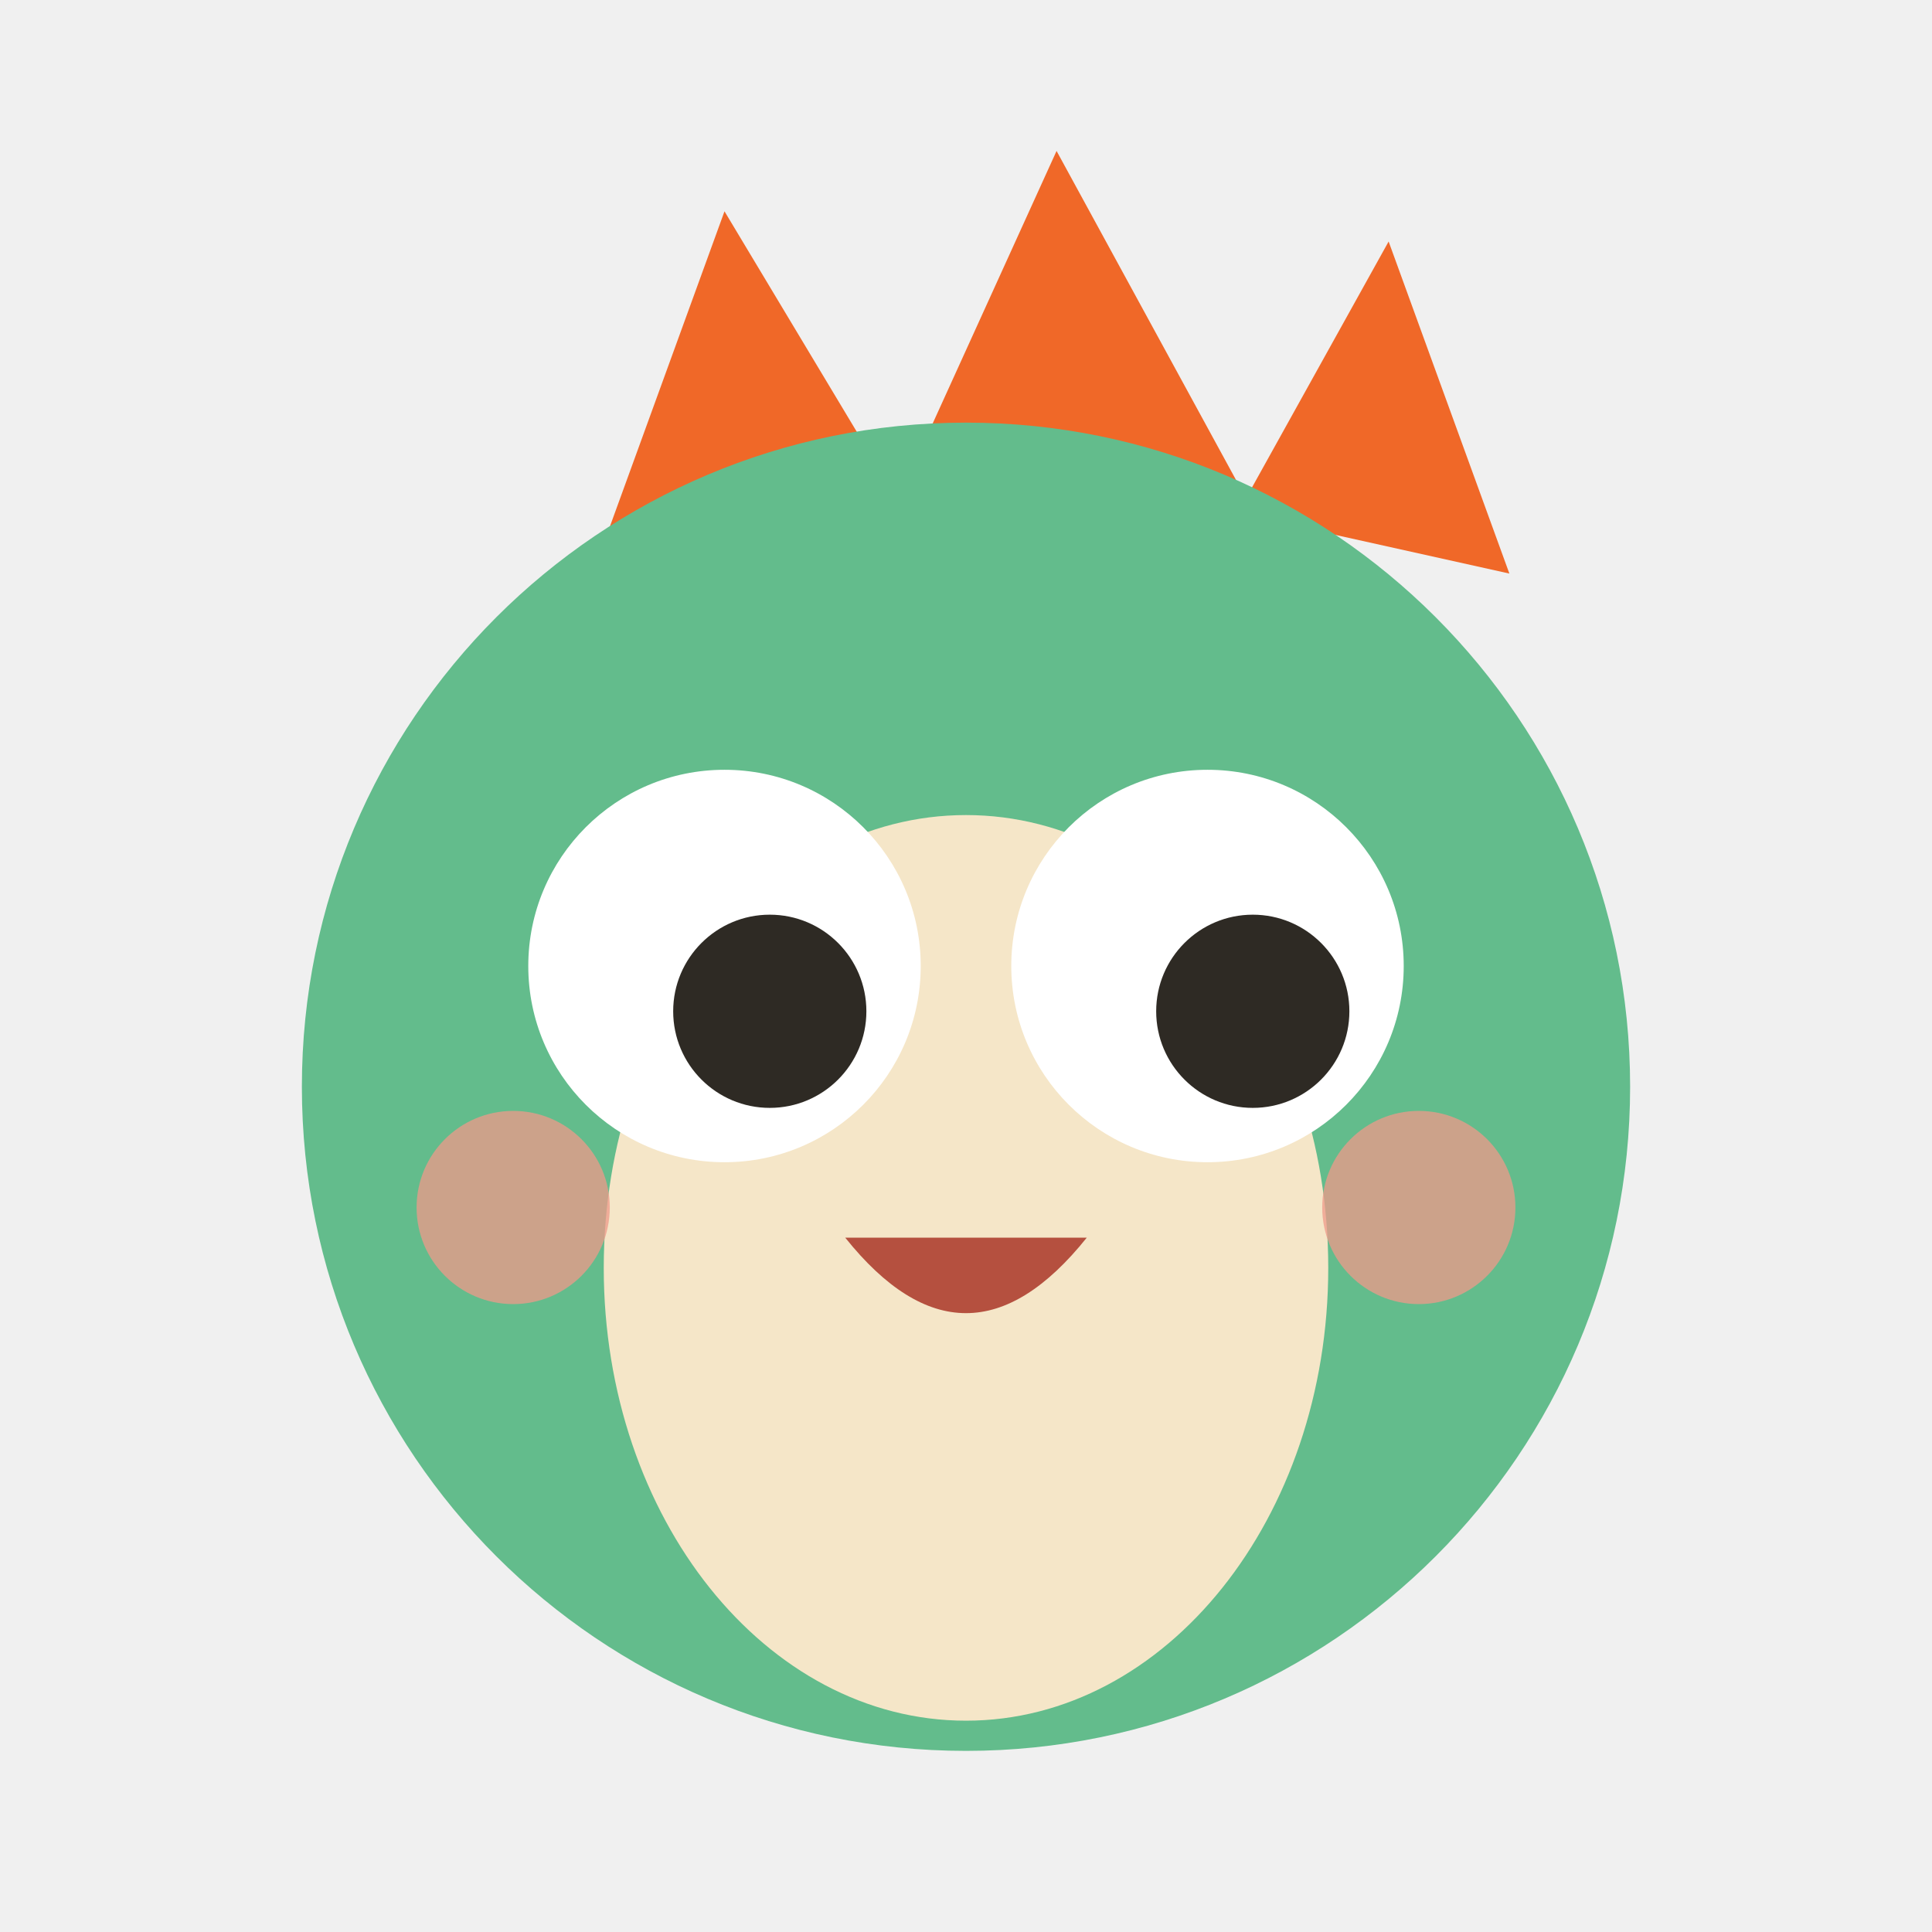
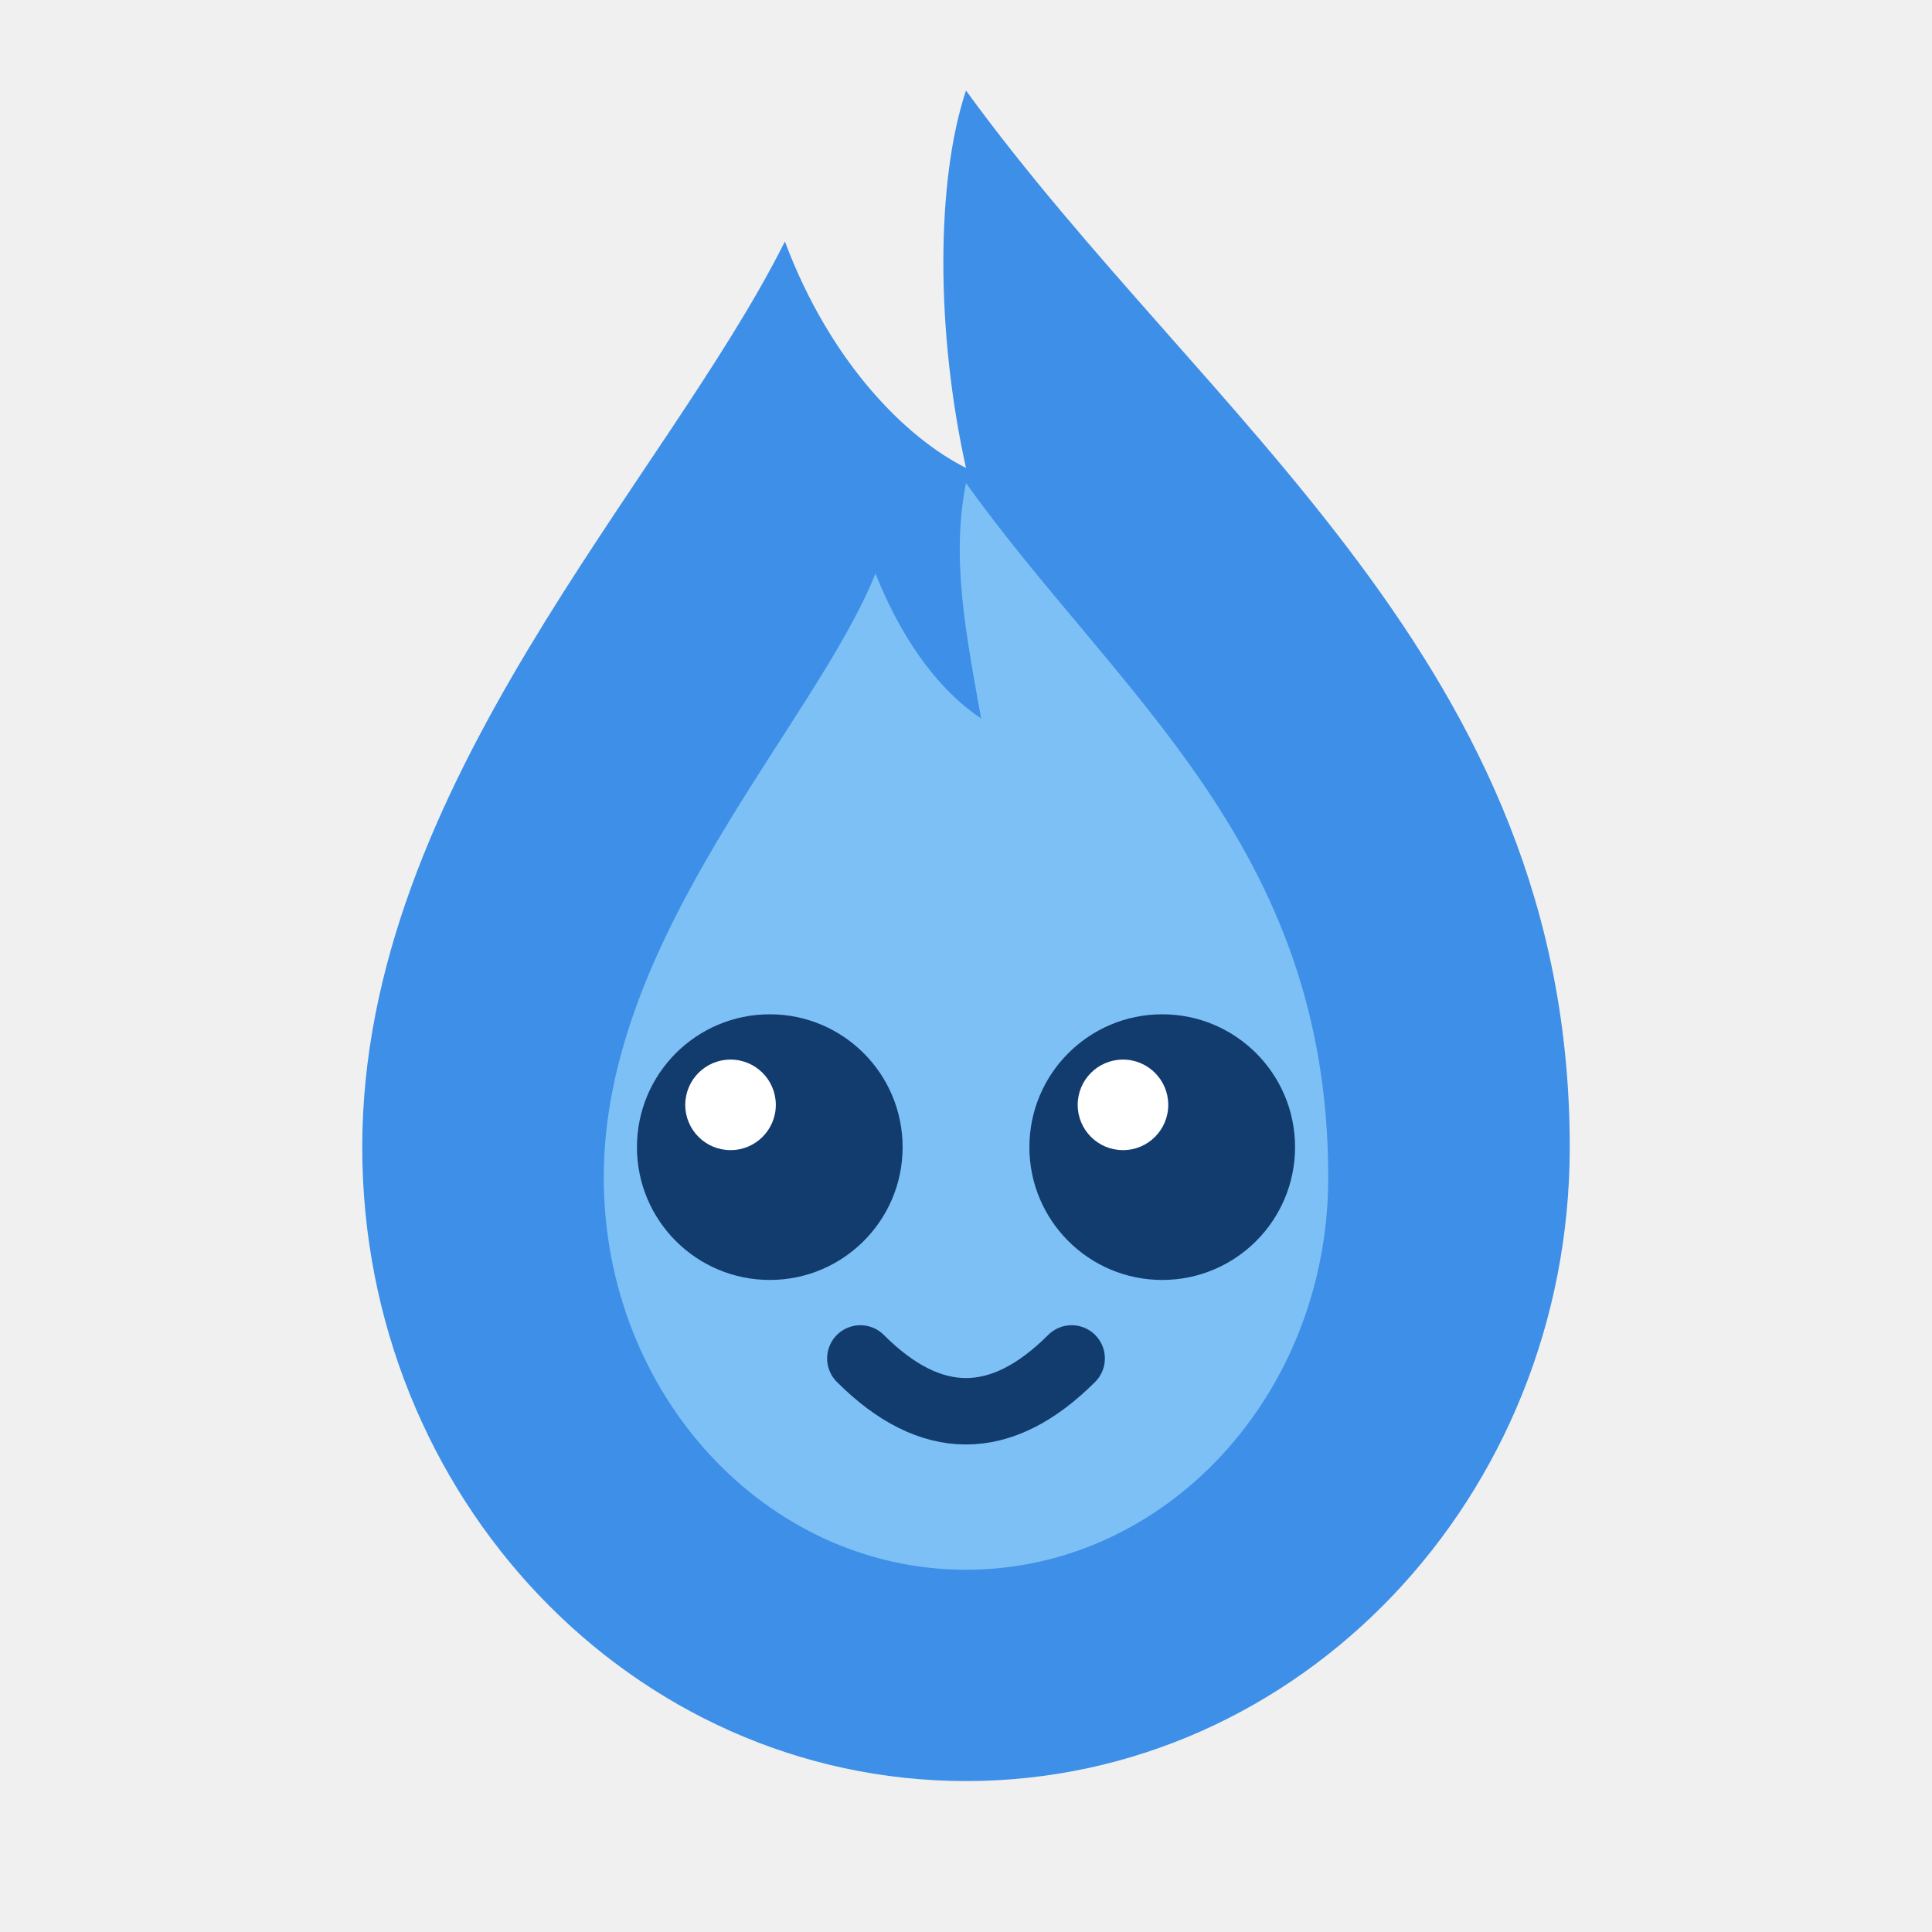
- <svg xmlns="http://www.w3.org/2000/svg" viewBox="0 0 64 64" role="img" aria-label="Ame the xflame dino">
-   <path d="M20 18 L24 7 L30 17 Z" fill="#F06828" />
-   <path d="M30 16 L35 5 L41 16 Z" fill="#F06828" />
-   <path d="M41 17 L46 8 L50 19 Z" fill="#F06828" />
-   <circle cx="32" cy="36" r="22" fill="#63BC8C" />
-   <ellipse cx="32" cy="42" rx="12" ry="15" fill="#F5E6C8" />
-   <circle cx="24" cy="32" r="6.5" fill="#FFFFFF" />
-   <circle cx="40" cy="32" r="6.5" fill="#FFFFFF" />
-   <circle cx="25.5" cy="33.5" r="3.2" fill="#2E2A24" />
-   <circle cx="41.5" cy="33.5" r="3.2" fill="#2E2A24" />
-   <circle cx="17" cy="40" r="3.2" fill="#EF9A8A" opacity="0.75" />
-   <circle cx="47" cy="40" r="3.2" fill="#EF9A8A" opacity="0.75" />
-   <path d="M28 41 Q32 46 36 41 Z" fill="#B5503F" />
+ <svg xmlns="http://www.w3.org/2000/svg" viewBox="0 0 64 64" role="img" aria-label="Ame the blue flame">
+   <path d="M32 3 C40 14 52 22 52 38 A20 21 0 0 1 12 38 C12 26 22 16 26 8 C27.5 12 30 14.5 32 15.5 C31 11 31 6 32 3 Z" fill="#3D8FE8" />
+   <path d="M32 16 C37 23 44 28 44 39 A12 13 0 0 1 20 39 C20 31 27 24 29 19 C30 21.5 31.3 23 32.5 23.8 C32 21 31.5 18.5 32 16 Z" fill="#7CC0F5" />
+   <circle cx="25.5" cy="38" r="4.4" fill="#123B6E" />
+   <circle cx="38.5" cy="38" r="4.4" fill="#123B6E" />
+   <circle cx="24.2" cy="36.6" r="1.5" fill="#FFFFFF" />
+   <circle cx="37.2" cy="36.6" r="1.5" fill="#FFFFFF" />
+   <path d="M28.5 45 Q32 48.5 35.5 45" fill="none" stroke="#123B6E" stroke-width="2.2" stroke-linecap="round" />
</svg>
